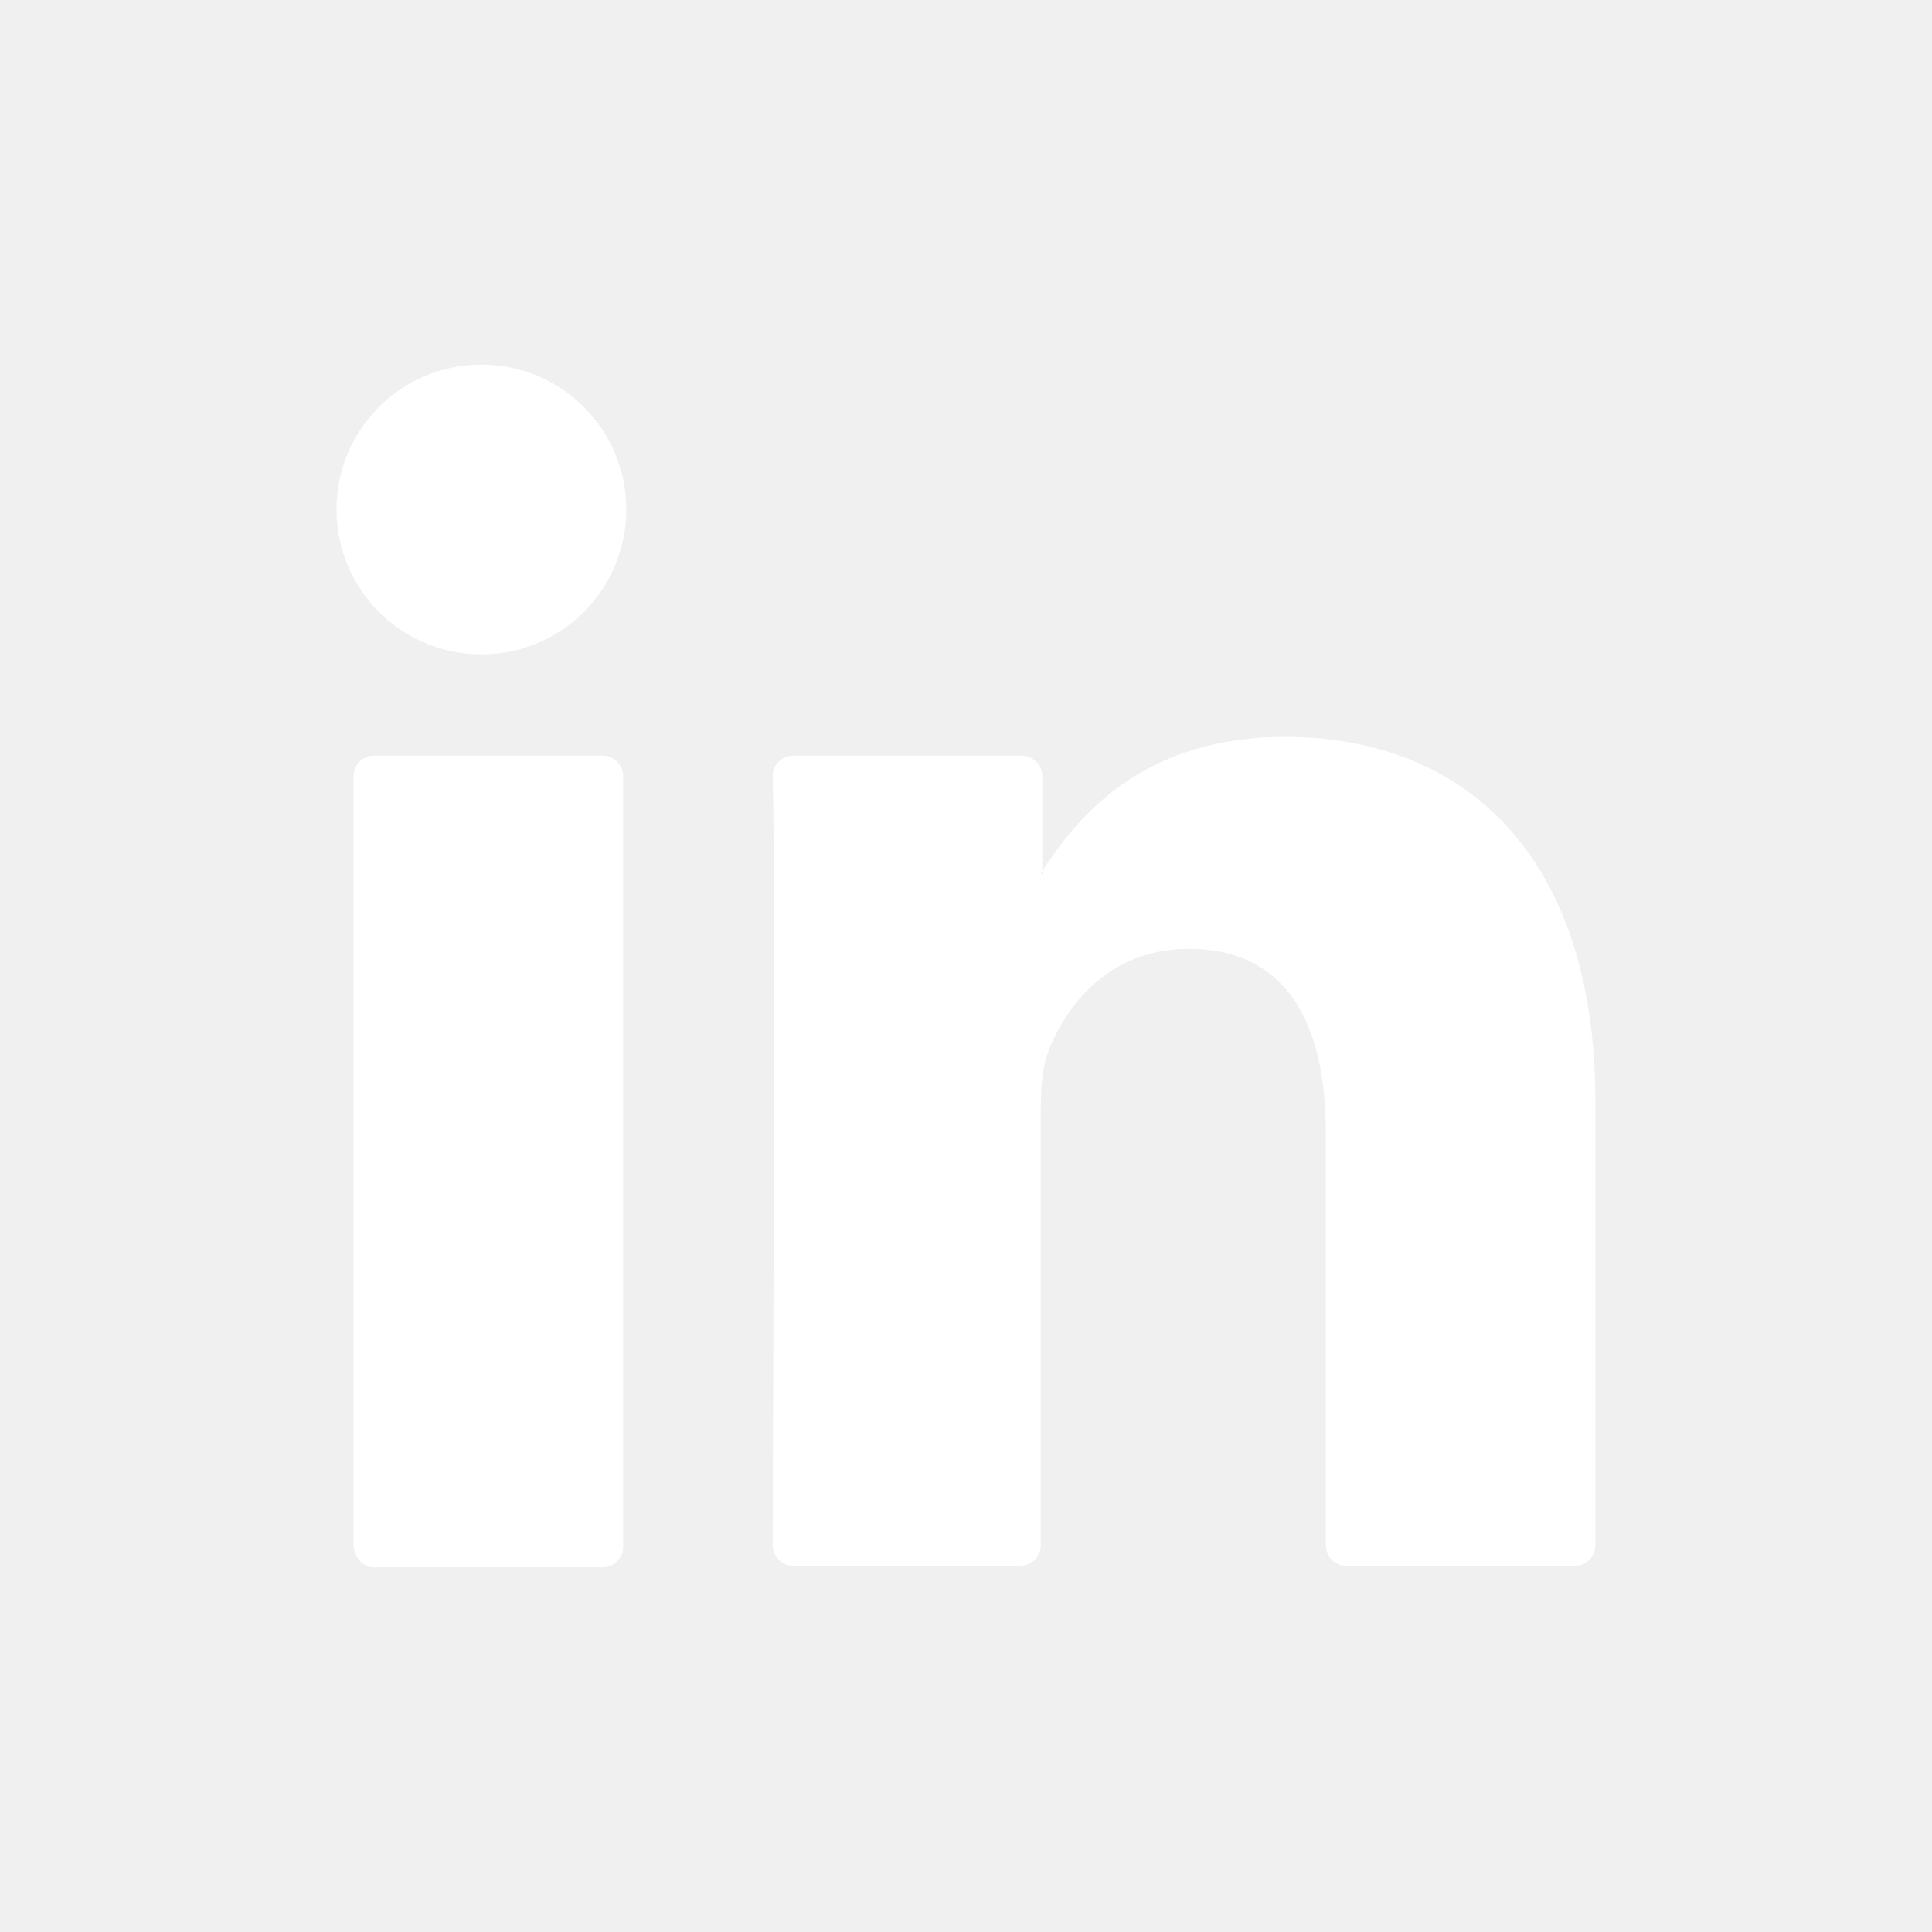
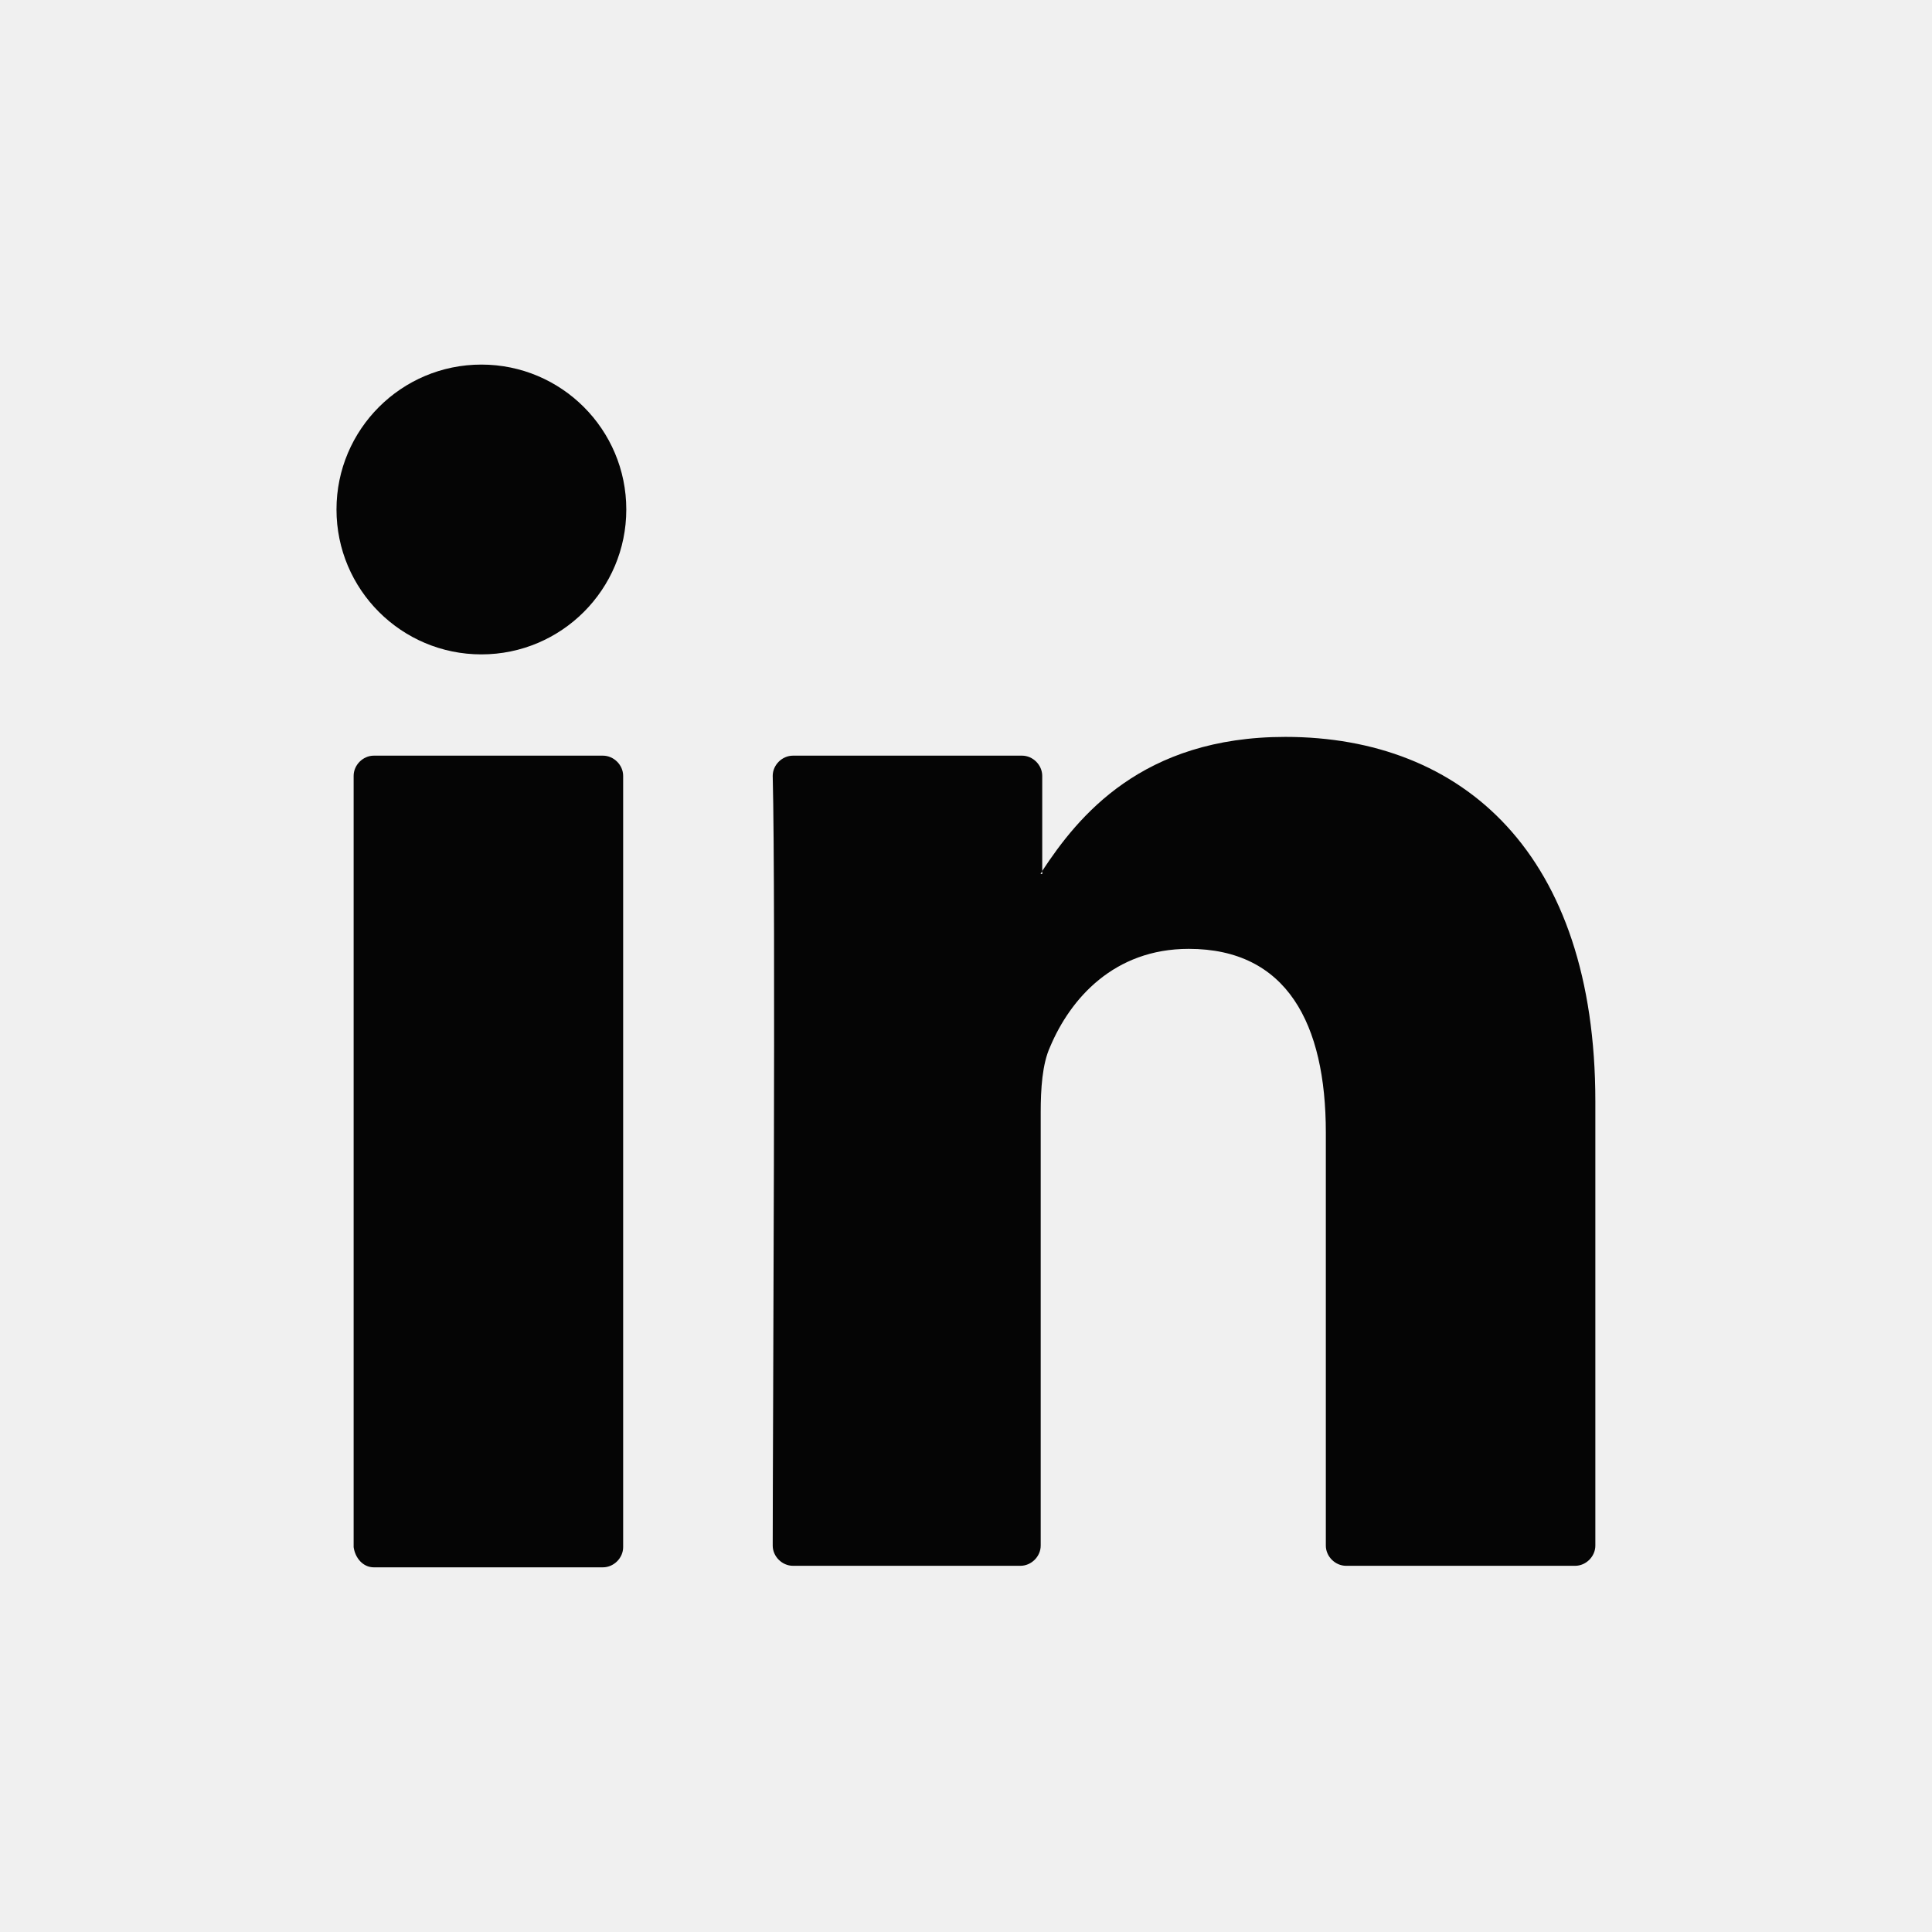
<svg xmlns="http://www.w3.org/2000/svg" width="24" height="24" viewBox="0 0 24 24" fill="none">
-   <path d="M19.818 13.683V19.2C19.818 19.335 19.702 19.451 19.567 19.451H16.722C16.586 19.451 16.47 19.335 16.47 19.2V14.07C16.47 12.716 15.986 11.787 14.767 11.787C13.838 11.787 13.296 12.406 13.044 13.006C12.947 13.219 12.928 13.528 12.928 13.819V19.2C12.928 19.335 12.812 19.451 12.676 19.451H9.851C9.715 19.451 9.599 19.335 9.599 19.2C9.599 17.825 9.638 11.187 9.599 9.638C9.599 9.503 9.715 9.387 9.851 9.387H12.696C12.831 9.387 12.947 9.503 12.947 9.638V10.819C12.947 10.838 12.928 10.838 12.928 10.857H12.947V10.819C13.393 10.141 14.186 9.154 15.967 9.154C18.173 9.154 19.818 10.606 19.818 13.683ZM4.644 19.47H7.489C7.625 19.47 7.741 19.354 7.741 19.219V9.638C7.741 9.503 7.625 9.387 7.489 9.387H4.644C4.509 9.387 4.393 9.503 4.393 9.638V19.219C4.412 19.354 4.509 19.47 4.644 19.47Z" fill="white" />
-   <path d="M5.98 8.129C6.974 8.129 7.78 7.323 7.78 6.329C7.78 5.335 6.974 4.529 5.98 4.529C4.986 4.529 4.18 5.335 4.18 6.329C4.18 7.323 4.986 8.129 5.98 8.129Z" fill="white" />
+   <path d="M19.818 13.683V19.2C19.818 19.335 19.702 19.451 19.567 19.451H16.722C16.586 19.451 16.47 19.335 16.47 19.2V14.07C16.47 12.716 15.986 11.787 14.767 11.787C13.838 11.787 13.296 12.406 13.044 13.006C12.947 13.219 12.928 13.528 12.928 13.819V19.2C12.928 19.335 12.812 19.451 12.676 19.451H9.851C9.715 19.451 9.599 19.335 9.599 19.2C9.599 17.825 9.638 11.187 9.599 9.638C9.599 9.503 9.715 9.387 9.851 9.387H12.696C12.831 9.387 12.947 9.503 12.947 9.638V10.819C12.947 10.838 12.928 10.838 12.928 10.857H12.947V10.819C13.393 10.141 14.186 9.154 15.967 9.154C18.173 9.154 19.818 10.606 19.818 13.683ZM4.644 19.47H7.489C7.625 19.47 7.741 19.354 7.741 19.219V9.638C7.741 9.503 7.625 9.387 7.489 9.387H4.644C4.509 9.387 4.393 9.503 4.393 9.638V19.219C4.412 19.354 4.509 19.47 4.644 19.47Z" fill="#050505" />
+   <path d="M5.98 8.129C6.974 8.129 7.78 7.323 7.78 6.329C7.78 5.335 6.974 4.529 5.98 4.529C4.986 4.529 4.18 5.335 4.18 6.329C4.18 7.323 4.986 8.129 5.98 8.129Z" fill="#050505" />
</svg>
